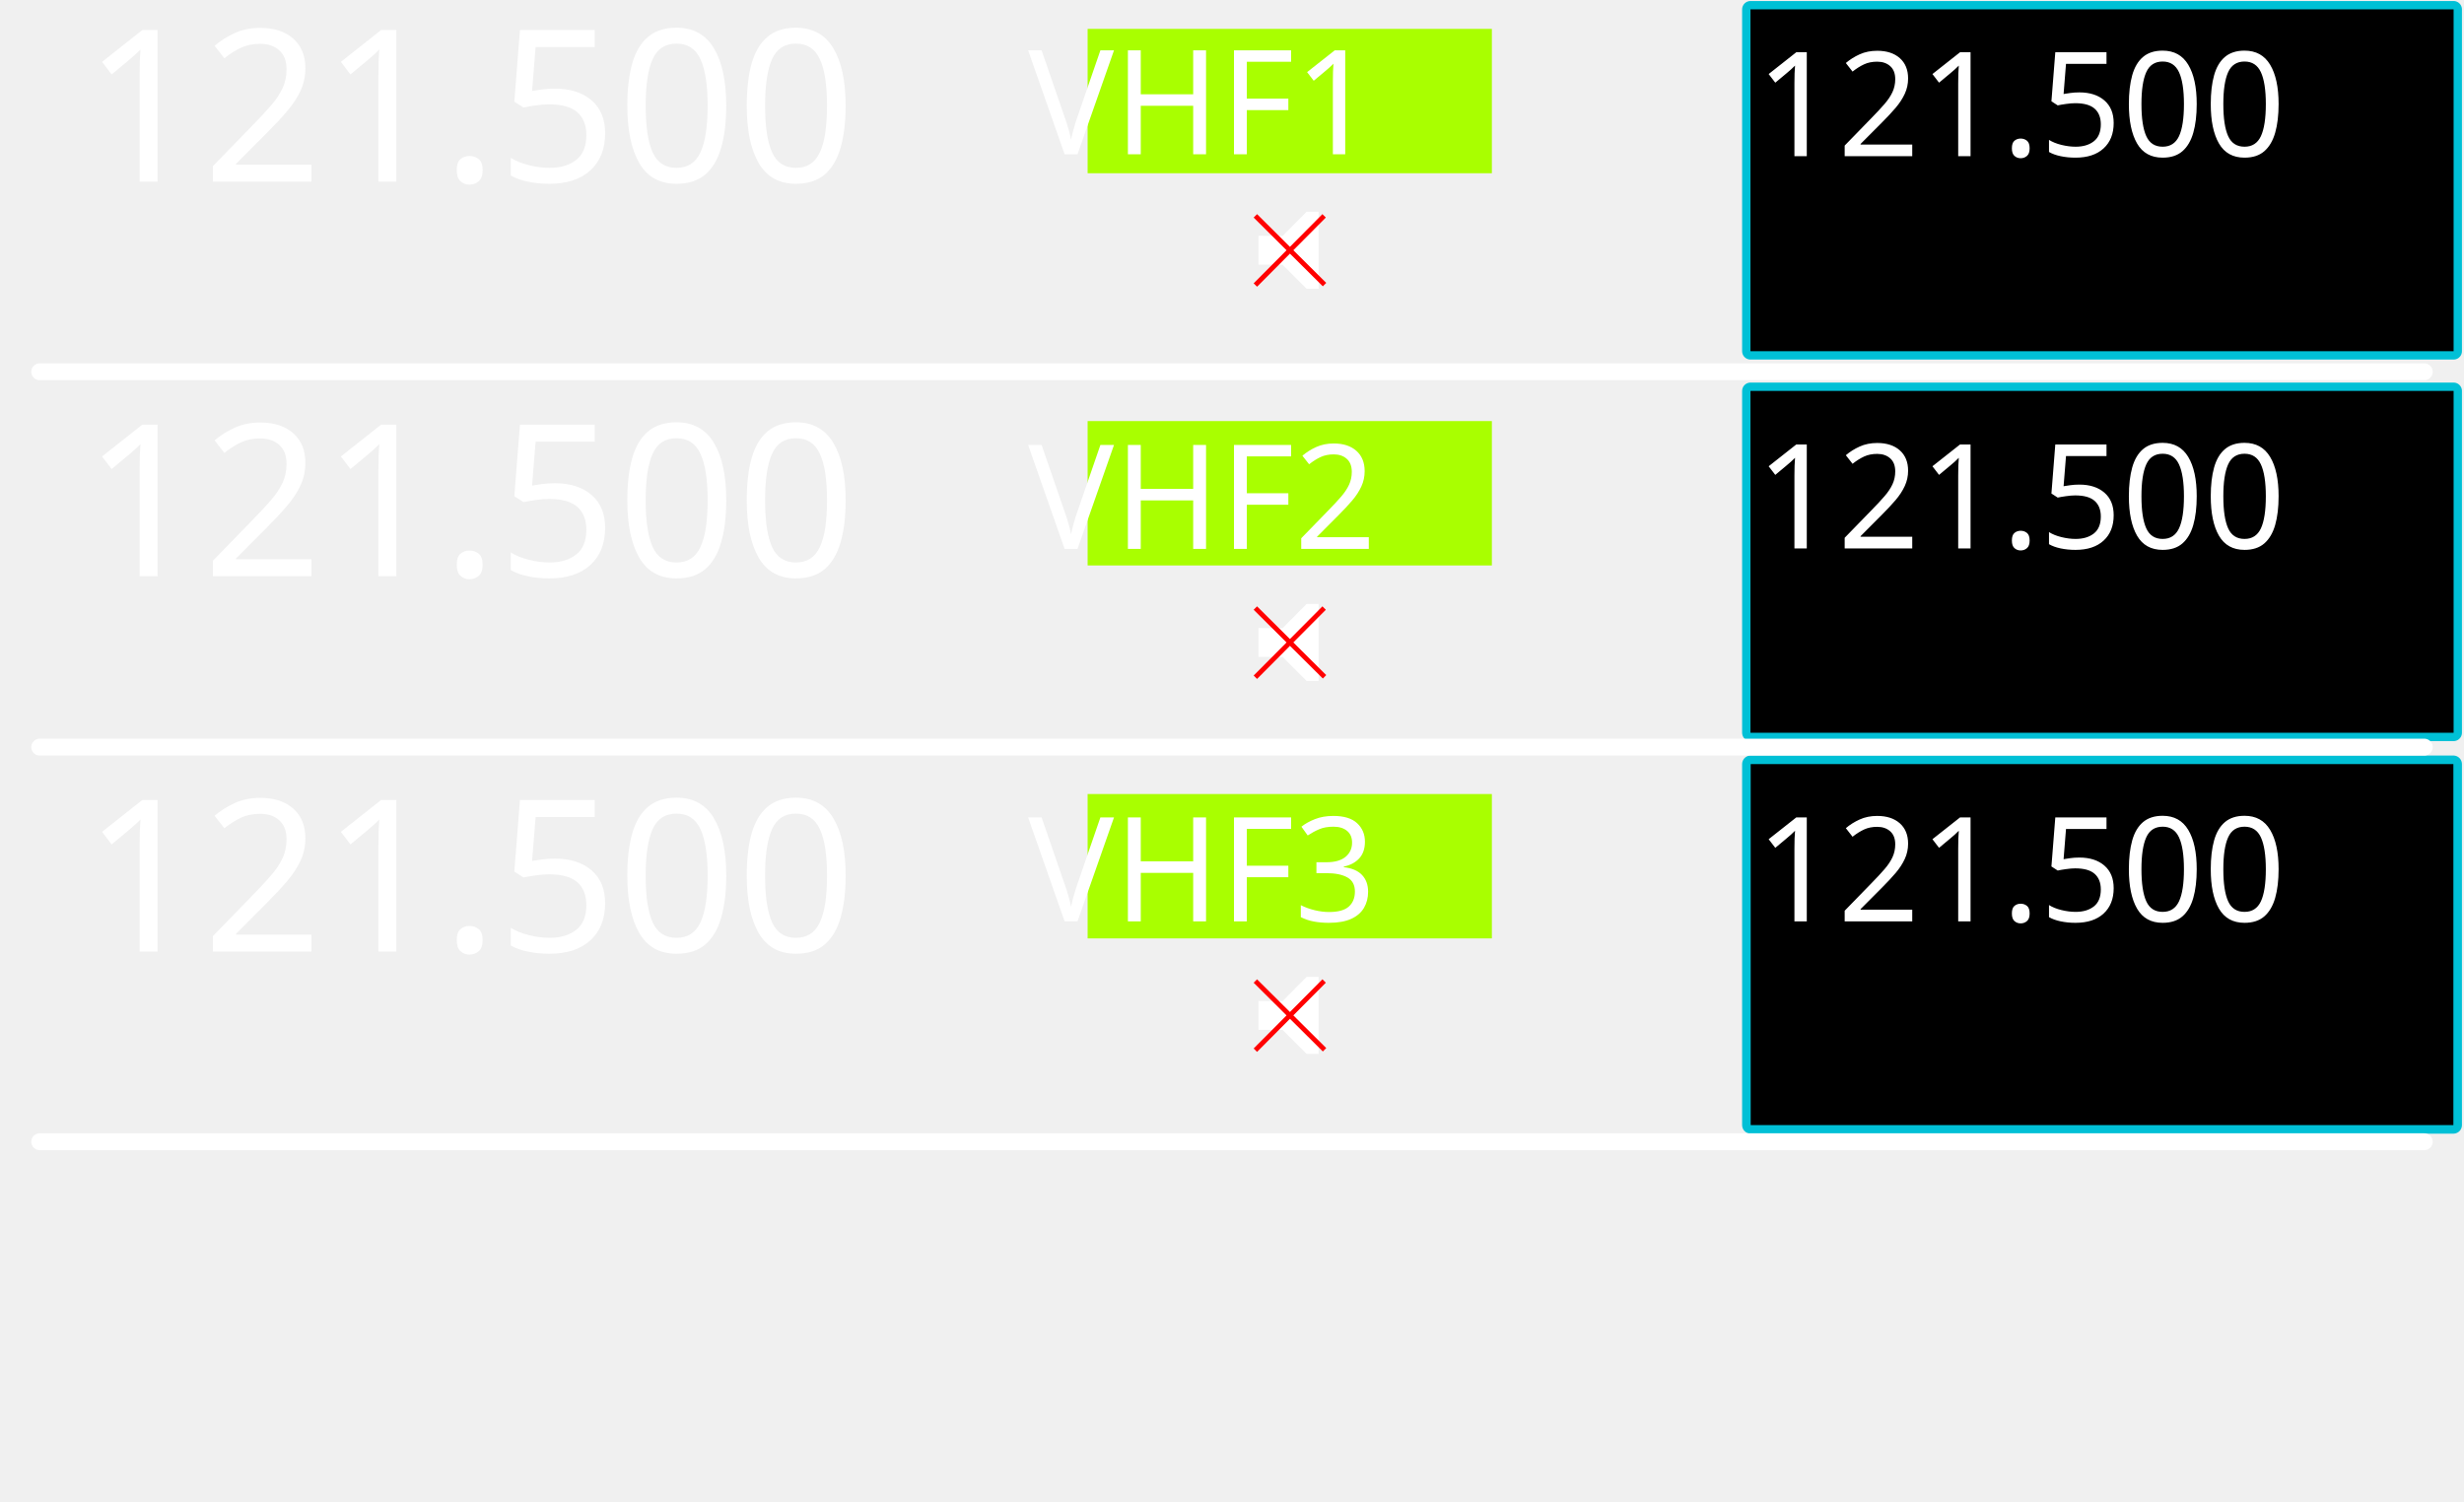
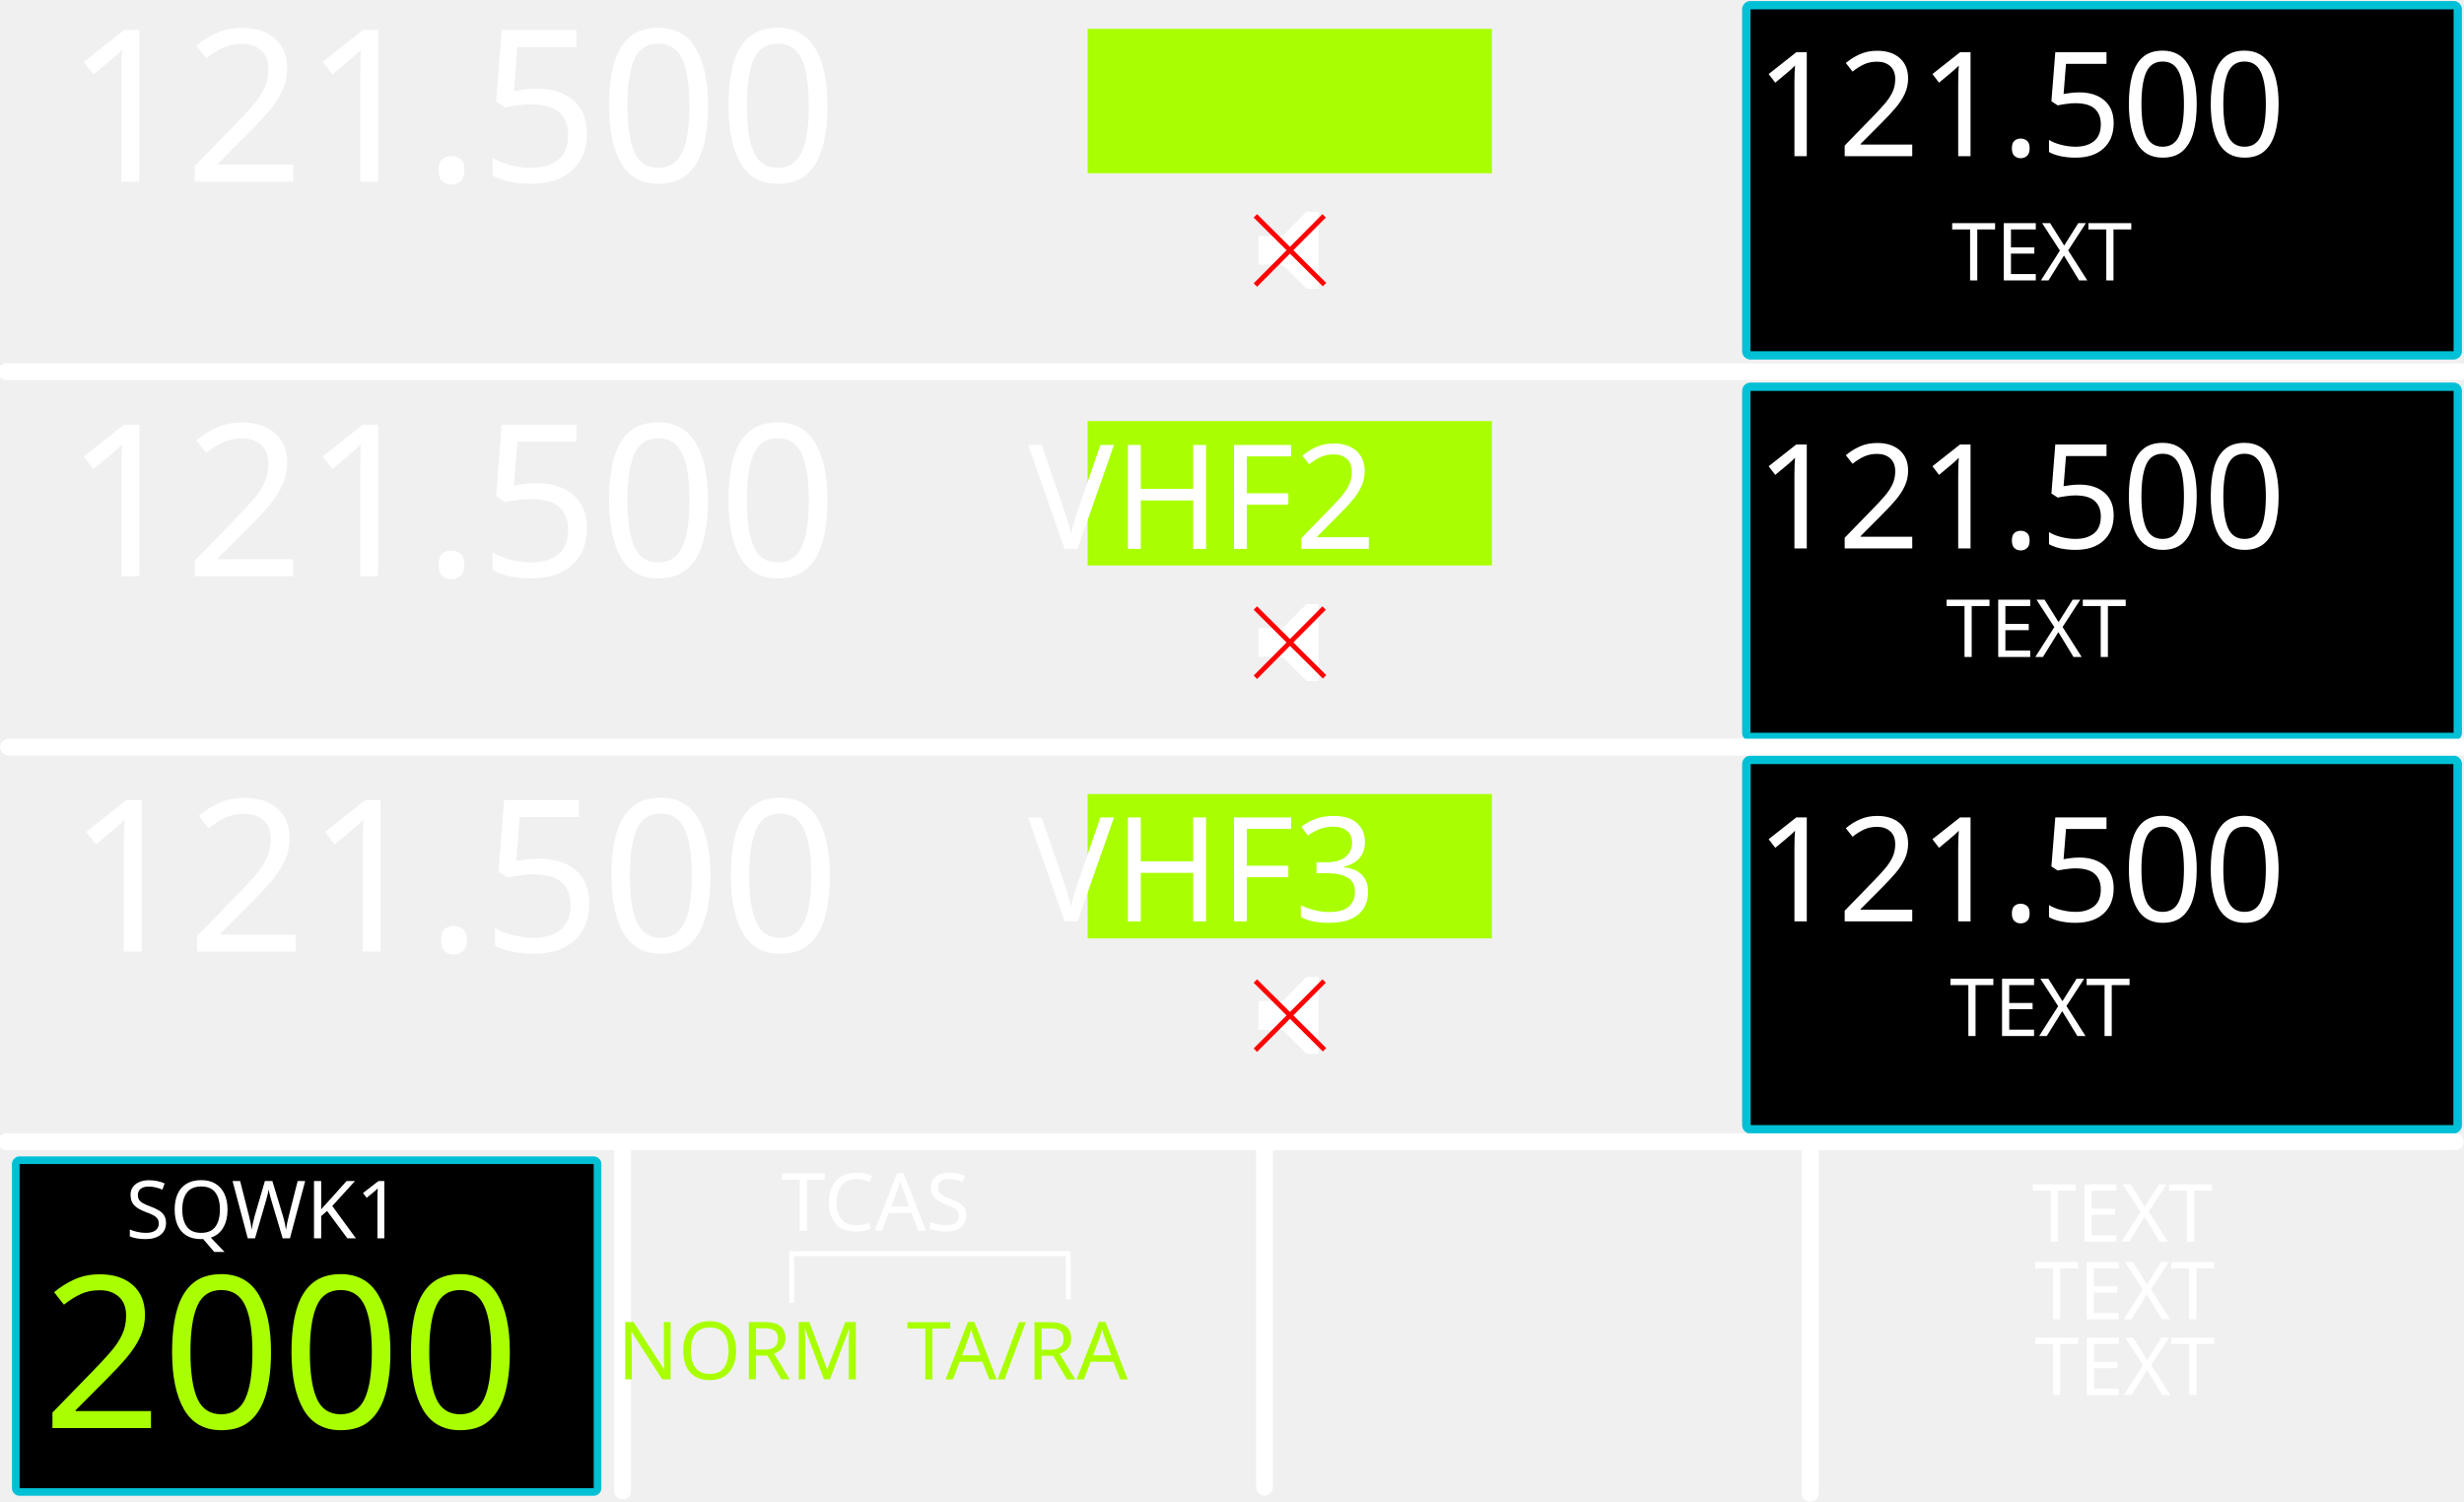
<svg xmlns="http://www.w3.org/2000/svg" width="1024" height="624" viewBox="0 0 819.2 499.2" version="1.1" id="svg2">
  <defs id="defs373" />
  <g id="Simple">
-     <rect style="fill:#a9ff00;fill-opacity:1;stroke:none;stroke-width:5.016;stroke-linecap:round;stroke-linejoin:round;stroke-miterlimit:20;stroke-dasharray:none;stroke-opacity:1;paint-order:markers stroke fill" id="rect2" width="134.4" height="48" x="361.6" y="9.6" />
-     <rect style="fill:#a9ff00;fill-opacity:1;stroke:none;stroke-width:5.016;stroke-linecap:round;stroke-linejoin:round;stroke-miterlimit:20;stroke-dasharray:none;stroke-opacity:1;paint-order:markers stroke fill" id="rect2-8" width="134.4" height="48" x="361.6" y="140" />
-     <rect style="fill:#a9ff00;fill-opacity:1;stroke:none;stroke-width:5.016;stroke-linecap:round;stroke-linejoin:round;stroke-miterlimit:20;stroke-dasharray:none;stroke-opacity:1;paint-order:markers stroke fill" id="rect2-7" width="134.4" height="48" x="361.6" y="264" />
-     <rect style="fill:#000000;stroke:#00c0d6;stroke-width:5.544;stroke-linecap:round;stroke-linejoin:round;stroke-miterlimit:20;stroke-dasharray:none;stroke-opacity:1;paint-order:markers stroke fill" id="rect1" width="233.773" height="113.656" x="581.972" y="3.113" />
-     <rect style="fill:#000000;stroke:#00c0d6;stroke-width:5.544;stroke-linecap:round;stroke-linejoin:round;stroke-miterlimit:20;stroke-dasharray:none;stroke-opacity:1;paint-order:markers stroke fill" id="rect1-5" width="233.773" height="113.656" x="581.972" y="129.972" />
-     <rect style="fill:#000000;stroke:#00c0d6;stroke-width:5.695;stroke-linecap:round;stroke-linejoin:round;stroke-miterlimit:20;stroke-dasharray:none;stroke-opacity:1;paint-order:markers stroke fill" id="rect1-2" width="233.622" height="120.022" x="582.047" y="254.047" />
-     <text transform="scale(0.991516,1.008557)" id="Simple_C6" y="59.885" x="165.283" style="font-style:normal;font-weight:normal;line-height:0%;font-family:sans-serif;text-align:center;letter-spacing:0px;word-spacing:0px;text-anchor:middle;fill:#ffffff;fill-opacity:1;stroke:none;stroke-width:1px;stroke-linecap:butt;stroke-linejoin:miter;stroke-opacity:1" xml:space="preserve">
-       <tspan style="font-style:normal;font-variant:normal;font-weight:normal;font-stretch:normal;font-size:70px;line-height:1.25;font-family:BoeingCDULarge;-inkscape-font-specification:BoeingCDULarge;text-align:center;text-anchor:middle;fill:#ffffff;fill-opacity:1" y="59.885" x="165.283" id="tspan4262">121.500</tspan>
+     <rect style="fill:#a9ff00;fill-opacity:1;stroke:none;stroke-width:5.016;stroke-linecap:round;stroke-linejoin:round;stroke-miterlimit:20;stroke-dasharray:none;stroke-opacity:1;paint-order:markers stroke fill" id="Transmit1" width="134.4" height="48" x="361.6" y="9.6" />
+     <rect style="fill:#a9ff00;fill-opacity:1;stroke:none;stroke-width:5.016;stroke-linecap:round;stroke-linejoin:round;stroke-miterlimit:20;stroke-dasharray:none;stroke-opacity:1;paint-order:markers stroke fill" id="Transmit2" width="134.4" height="48" x="361.6" y="140" />
+     <rect style="fill:#a9ff00;fill-opacity:1;stroke:none;stroke-width:5.016;stroke-linecap:round;stroke-linejoin:round;stroke-miterlimit:20;stroke-dasharray:none;stroke-opacity:1;paint-order:markers stroke fill" id="Transmit3" width="134.4" height="48" x="361.6" y="264" />
+     <rect style="fill:#000000;stroke:#00c0d6;stroke-width:5.544;stroke-linecap:round;stroke-linejoin:round;stroke-miterlimit:20;stroke-dasharray:none;stroke-opacity:1;paint-order:markers stroke fill" id="Select1" width="233.773" height="113.656" x="581.972" y="3.113" />
+     <rect style="fill:#000000;stroke:#00c0d6;stroke-width:5.071;stroke-linecap:round;stroke-linejoin:round;stroke-miterlimit:20;stroke-dasharray:none;stroke-opacity:1;paint-order:markers stroke fill" id="SelectATC" width="190.886" height="107.756" x="6.507" y="387.016" />
+     <text xml:space="preserve" style="font-size:26.667px;line-height:1.25;font-family:sans-serif;text-align:center;text-anchor:middle;fill:#ffffff;fill-opacity:1;stroke:none;stroke-width:0.8;stroke-opacity:1" x="105.019" y="411.712" id="SquawkLabel">
+       <tspan id="tspan1-3-9-7" style="fill:#ffffff;fill-opacity:1;stroke:none;stroke-width:0.8;stroke-opacity:1" x="105.019" y="411.712">SQWK1</tspan>
    </text>
-     <text transform="scale(0.991516,1.008557)" id="Simple_C6-1" y="51.489" x="708.789" style="font-style:normal;font-weight:normal;font-size:48px;line-height:0%;font-family:sans-serif;text-align:center;letter-spacing:0px;word-spacing:0px;text-anchor:middle;fill:#ffffff;fill-opacity:1;stroke:none;stroke-width:1px;stroke-linecap:butt;stroke-linejoin:miter;stroke-opacity:1" xml:space="preserve">
+     <rect style="fill:#000000;stroke:#00c0d6;stroke-width:5.544;stroke-linecap:round;stroke-linejoin:round;stroke-miterlimit:20;stroke-dasharray:none;stroke-opacity:1;paint-order:markers stroke fill" id="Select2" width="233.773" height="113.656" x="581.972" y="129.972" />
+     <rect style="fill:#000000;stroke:#00c0d6;stroke-width:5.695;stroke-linecap:round;stroke-linejoin:round;stroke-miterlimit:20;stroke-dasharray:none;stroke-opacity:1;paint-order:markers stroke fill" id="Select3" width="233.622" height="120.022" x="582.047" y="254.047" />
+     <text transform="scale(0.991516,1.008557)" id="Active1" y="59.885" x="21.878" style="font-style:normal;font-weight:normal;line-height:0%;font-family:sans-serif;text-align:start;letter-spacing:0px;word-spacing:0px;text-anchor:start;fill:#ffffff;fill-opacity:1;stroke:none;stroke-width:1px;stroke-linecap:butt;stroke-linejoin:miter;stroke-opacity:1" xml:space="preserve">
+       <tspan style="font-style:normal;font-variant:normal;font-weight:normal;font-stretch:normal;font-size:70px;line-height:1.25;font-family:BoeingCDULarge;-inkscape-font-specification:BoeingCDULarge;text-align:start;text-anchor:start;fill:#ffffff;fill-opacity:1" y="59.885" x="21.878" id="tspan4262">121.500</tspan>
+     </text>
+     <text transform="scale(0.991516,1.008557)" id="Standby1" y="51.489" x="708.789" style="font-style:normal;font-weight:normal;font-size:48px;line-height:0%;font-family:sans-serif;text-align:center;letter-spacing:0px;word-spacing:0px;text-anchor:middle;fill:#ffffff;fill-opacity:1;stroke:none;stroke-width:1px;stroke-linecap:butt;stroke-linejoin:miter;stroke-opacity:1" xml:space="preserve">
      <tspan style="font-style:normal;font-variant:normal;font-weight:normal;font-stretch:normal;font-size:48px;line-height:1.25;font-family:BoeingCDULarge;-inkscape-font-specification:BoeingCDULarge;text-align:center;text-anchor:middle;fill:#ffffff;fill-opacity:1" y="51.489" x="708.789" id="tspan4262-8">121.500</tspan>
    </text>
-     <text transform="scale(0.991516,1.008557)" id="Simple_C6-1-9" y="180.783" x="708.789" style="font-style:normal;font-weight:normal;font-size:48px;line-height:0%;font-family:sans-serif;text-align:center;letter-spacing:0px;word-spacing:0px;text-anchor:middle;fill:#ffffff;fill-opacity:1;stroke:none;stroke-width:1px;stroke-linecap:butt;stroke-linejoin:miter;stroke-opacity:1" xml:space="preserve">
+     <text transform="scale(0.991516,1.008557)" id="Standby2" y="180.783" x="708.789" style="font-style:normal;font-weight:normal;font-size:48px;line-height:0%;font-family:sans-serif;text-align:center;letter-spacing:0px;word-spacing:0px;text-anchor:middle;fill:#ffffff;fill-opacity:1;stroke:none;stroke-width:1px;stroke-linecap:butt;stroke-linejoin:miter;stroke-opacity:1" xml:space="preserve">
      <tspan style="font-style:normal;font-variant:normal;font-weight:normal;font-stretch:normal;font-size:48px;line-height:1.25;font-family:BoeingCDULarge;-inkscape-font-specification:BoeingCDULarge;text-align:center;text-anchor:middle;fill:#ffffff;fill-opacity:1" y="180.783" x="708.789" id="tspan4262-8-2">121.500</tspan>
    </text>
-     <text transform="scale(0.991516,1.008557)" id="Simple_C6-1-2" y="303.731" x="708.789" style="font-style:normal;font-weight:normal;font-size:48px;line-height:0%;font-family:sans-serif;text-align:center;letter-spacing:0px;word-spacing:0px;text-anchor:middle;fill:#ffffff;fill-opacity:1;stroke:none;stroke-width:1px;stroke-linecap:butt;stroke-linejoin:miter;stroke-opacity:1" xml:space="preserve">
+     <text transform="scale(0.991516,1.008557)" id="Standby3" y="303.731" x="708.789" style="font-style:normal;font-weight:normal;font-size:48px;line-height:0%;font-family:sans-serif;text-align:center;letter-spacing:0px;word-spacing:0px;text-anchor:middle;fill:#ffffff;fill-opacity:1;stroke:none;stroke-width:1px;stroke-linecap:butt;stroke-linejoin:miter;stroke-opacity:1" xml:space="preserve">
      <tspan style="font-style:normal;font-variant:normal;font-weight:normal;font-stretch:normal;font-size:48px;line-height:1.25;font-family:BoeingCDULarge;-inkscape-font-specification:BoeingCDULarge;text-align:center;text-anchor:middle;fill:#ffffff;fill-opacity:1" y="303.731" x="708.789" id="tspan4262-8-3">121.500</tspan>
    </text>
-     <text transform="scale(0.991516,1.008557)" id="Simple_C6-6" y="189.972" x="165.283" style="font-style:normal;font-weight:normal;line-height:0%;font-family:sans-serif;text-align:center;letter-spacing:0px;word-spacing:0px;text-anchor:middle;fill:#ffffff;fill-opacity:1;stroke:none;stroke-width:1px;stroke-linecap:butt;stroke-linejoin:miter;stroke-opacity:1" xml:space="preserve">
-       <tspan style="font-style:normal;font-variant:normal;font-weight:normal;font-stretch:normal;font-size:70px;line-height:1.25;font-family:BoeingCDULarge;-inkscape-font-specification:BoeingCDULarge;text-align:center;text-anchor:middle;fill:#ffffff;fill-opacity:1" y="189.972" x="165.283" id="tspan4262-7">121.500</tspan>
+     <text transform="scale(0.991516,1.008557)" id="Active2" y="189.972" x="21.878" style="font-style:normal;font-weight:normal;line-height:0%;font-family:sans-serif;text-align:start;letter-spacing:0px;word-spacing:0px;text-anchor:start;fill:#ffffff;fill-opacity:1;stroke:none;stroke-width:1px;stroke-linecap:butt;stroke-linejoin:miter;stroke-opacity:1" xml:space="preserve">
+       <tspan style="font-style:normal;font-variant:normal;font-weight:normal;font-stretch:normal;font-size:70px;line-height:1.25;font-family:BoeingCDULarge;-inkscape-font-specification:BoeingCDULarge;text-align:start;text-anchor:start;fill:#ffffff;fill-opacity:1" y="189.972" x="21.878" id="tspan4262-7">121.500</tspan>
    </text>
-     <text transform="scale(0.991516,1.008557)" id="Simple_C6-2" y="50.856" x="434.313" style="font-style:normal;font-weight:normal;font-size:48px;line-height:0%;font-family:sans-serif;text-align:center;letter-spacing:0px;word-spacing:0px;text-anchor:middle;fill:#ffffff;fill-opacity:1;stroke:none;stroke-width:1px;stroke-linecap:butt;stroke-linejoin:miter;stroke-opacity:1" xml:space="preserve">
-       <tspan style="font-style:normal;font-variant:normal;font-weight:normal;font-stretch:normal;font-size:48px;line-height:1.25;font-family:BoeingCDULarge;-inkscape-font-specification:BoeingCDULarge;text-align:center;text-anchor:middle;fill:#ffffff;fill-opacity:1" y="50.856" x="434.313" id="tspan4262-9">VHF1</tspan>
+     <text transform="scale(0.991516,1.008557)" id="Channel1" y="50.856" x="434.313" style="font-style:normal;font-weight:normal;font-size:48px;line-height:0%;font-family:sans-serif;text-align:center;letter-spacing:0px;word-spacing:0px;text-anchor:middle;display:inline;fill:#ffffff;fill-opacity:1;stroke:none;stroke-width:1px;stroke-linecap:butt;stroke-linejoin:miter;stroke-opacity:1" xml:space="preserve">
+       <tspan style="font-style:normal;font-variant:normal;font-weight:normal;font-stretch:normal;font-size:48px;line-height:1.25;font-family:BoeingCDULarge;-inkscape-font-specification:BoeingCDULarge;text-align:center;text-anchor:middle;fill:#ffffff;fill-opacity:1" y="0" x="0" id="tspan4262-9">VHF1</tspan>
    </text>
-     <text transform="scale(0.991516,1.008557)" id="Simple_C6-2-2" y="303.731" x="434.313" style="font-style:normal;font-weight:normal;font-size:48px;line-height:0%;font-family:sans-serif;text-align:center;letter-spacing:0px;word-spacing:0px;text-anchor:middle;fill:#ffffff;fill-opacity:1;stroke:none;stroke-width:1px;stroke-linecap:butt;stroke-linejoin:miter;stroke-opacity:1" xml:space="preserve">
+     <text transform="scale(0.991516,1.008557)" id="Channel3" y="303.731" x="434.313" style="font-style:normal;font-weight:normal;font-size:48px;line-height:0%;font-family:sans-serif;text-align:center;letter-spacing:0px;word-spacing:0px;text-anchor:middle;fill:#ffffff;fill-opacity:1;stroke:none;stroke-width:1px;stroke-linecap:butt;stroke-linejoin:miter;stroke-opacity:1" xml:space="preserve">
      <tspan style="font-style:normal;font-variant:normal;font-weight:normal;font-stretch:normal;font-size:48px;line-height:1.25;font-family:BoeingCDULarge;-inkscape-font-specification:BoeingCDULarge;text-align:center;text-anchor:middle;fill:#ffffff;fill-opacity:1" y="303.731" x="434.313" id="tspan4262-9-7">VHF3</tspan>
    </text>
-     <text transform="scale(0.991516,1.008557)" id="Simple_C6-2-9" y="180.943" x="434.313" style="font-style:normal;font-weight:normal;font-size:48px;line-height:0%;font-family:sans-serif;text-align:center;letter-spacing:0px;word-spacing:0px;text-anchor:middle;fill:#ffffff;fill-opacity:1;stroke:none;stroke-width:1px;stroke-linecap:butt;stroke-linejoin:miter;stroke-opacity:1" xml:space="preserve">
+     <text transform="scale(0.991516,1.008557)" id="Channel2" y="180.943" x="434.313" style="font-style:normal;font-weight:normal;font-size:48px;line-height:0%;font-family:sans-serif;text-align:center;letter-spacing:0px;word-spacing:0px;text-anchor:middle;fill:#ffffff;fill-opacity:1;stroke:none;stroke-width:1px;stroke-linecap:butt;stroke-linejoin:miter;stroke-opacity:1" xml:space="preserve">
      <tspan style="font-style:normal;font-variant:normal;font-weight:normal;font-stretch:normal;font-size:48px;line-height:1.25;font-family:BoeingCDULarge;-inkscape-font-specification:BoeingCDULarge;text-align:center;text-anchor:middle;fill:#ffffff;fill-opacity:1" y="180.943" x="434.313" id="tspan4262-9-3">VHF2</tspan>
    </text>
-     <text transform="scale(0.991516,1.008557)" id="Simple_C6-3" y="313.713" x="165.283" style="font-style:normal;font-weight:normal;line-height:0%;font-family:sans-serif;text-align:center;letter-spacing:0px;word-spacing:0px;text-anchor:middle;fill:#ffffff;fill-opacity:1;stroke:none;stroke-width:1px;stroke-linecap:butt;stroke-linejoin:miter;stroke-opacity:1" xml:space="preserve">
-       <tspan style="font-style:normal;font-variant:normal;font-weight:normal;font-stretch:normal;font-size:70px;line-height:1.25;font-family:BoeingCDULarge;-inkscape-font-specification:BoeingCDULarge;text-align:center;text-anchor:middle;fill:#ffffff;fill-opacity:1" y="313.713" x="165.283" id="tspan4262-5">121.500</tspan>
+     <text transform="scale(0.991516,1.008557)" id="Active3" y="313.713" x="22.684" style="font-style:normal;font-weight:normal;line-height:0%;font-family:sans-serif;text-align:start;letter-spacing:0px;word-spacing:0px;text-anchor:start;fill:#ffffff;fill-opacity:1;stroke:none;stroke-width:1px;stroke-linecap:butt;stroke-linejoin:miter;stroke-opacity:1" xml:space="preserve">
+       <tspan style="font-style:normal;font-variant:normal;font-weight:normal;font-stretch:normal;font-size:70px;line-height:1.25;font-family:BoeingCDULarge;-inkscape-font-specification:BoeingCDULarge;text-align:start;text-anchor:start;fill:#ffffff;fill-opacity:1" y="313.713" x="22.684" id="tspan4262-5">121.500</tspan>
    </text>
-     <path style="fill:none;stroke:#ffffff;stroke-width:5.606;stroke-linecap:round;stroke-linejoin:miter;stroke-dasharray:none;stroke-opacity:1" d="M 805.994,123.603 H 13.206" id="path1" />
-     <path style="fill:none;stroke:#ffffff;stroke-width:5.606;stroke-linecap:round;stroke-linejoin:miter;stroke-dasharray:none;stroke-opacity:1" d="M 805.994,248.403 H 13.206" id="path1-0" />
-     <path style="fill:none;stroke:#ffffff;stroke-width:5.606;stroke-linecap:round;stroke-linejoin:miter;stroke-dasharray:none;stroke-opacity:1" d="M 805.994,379.6 H 13.206" id="path1-2" />
-     <path style="fill:#ffffff;fill-opacity:1;stroke:none;stroke-width:0.8px;stroke-linecap:butt;stroke-linejoin:miter;stroke-opacity:1" d="m 418.4,78.4 8,0.073 8,-8.073 h 4 V 96 h -4 l -8,-8 h -8 z" id="path2" />
-     <path style="fill:#ffffff;fill-opacity:1;stroke:none;stroke-width:0.8px;stroke-linecap:butt;stroke-linejoin:miter;stroke-opacity:1" d="m 418.4,208.8 8,0.073 8,-8.073 h 4 v 25.6 h -4 l -8,-8 h -8 z" id="path2-6" />
-     <path style="fill:#ffffff;fill-opacity:1;stroke:none;stroke-width:0.8px;stroke-linecap:butt;stroke-linejoin:miter;stroke-opacity:1" d="m 418.4,332.8 8,0.073 8,-8.073 h 4 v 25.6 h -4 l -8,-8 h -8 z" id="path2-2" />
-     <path id="path3-3" style="fill:none;stroke:#ff0000;stroke-width:1.6;stroke-linecap:butt;stroke-linejoin:miter;stroke-dasharray:none;stroke-opacity:1" d="m 417.364,71.767 22.999,22.86 m -0.135,-22.864 -22.86,22.999" />
-     <path id="path3-3-9" style="fill:none;stroke:#ff0000;stroke-width:1.6;stroke-linecap:butt;stroke-linejoin:miter;stroke-dasharray:none;stroke-opacity:1" d="m 417.364,202.167 22.999,22.86 m -0.135,-22.863 -22.86,22.999" />
-     <path id="path3-3-7" style="fill:none;stroke:#ff0000;stroke-width:1.6;stroke-linecap:butt;stroke-linejoin:miter;stroke-dasharray:none;stroke-opacity:1" d="m 417.364,326.167 22.999,22.86 m -0.135,-22.863 -22.86,22.999" />
+     <text transform="scale(0.991516,1.008557)" id="Squawk" y="470.77" x="102.107" style="font-style:normal;font-weight:normal;line-height:0%;font-family:sans-serif;text-align:center;letter-spacing:0px;word-spacing:0px;text-anchor:middle;fill:#a9ff00;fill-opacity:1;stroke:none;stroke-width:1px;stroke-linecap:butt;stroke-linejoin:miter;stroke-opacity:1" xml:space="preserve">
+       <tspan style="font-style:normal;font-variant:normal;font-weight:normal;font-stretch:normal;font-size:70px;line-height:1.25;font-family:BoeingCDULarge;-inkscape-font-specification:BoeingCDULarge;text-align:center;text-anchor:middle;fill:#a9ff00;fill-opacity:1" y="470.77" x="102.107" id="tspan4262-5-3">2000</tspan>
+     </text>
+     <path style="fill:none;stroke:#ffffff;stroke-width:5.6;stroke-linecap:round;stroke-linejoin:miter;stroke-dasharray:none;stroke-opacity:1" d="M 817.913,123.603 H 2.087" id="path1" />
+     <path style="fill:none;stroke:#ffffff;stroke-width:5.6;stroke-linecap:round;stroke-linejoin:miter;stroke-dasharray:none;stroke-opacity:1" d="M 818.713,248.403 H 2.887" id="path1-0" />
+     <path style="fill:none;stroke:#ffffff;stroke-width:5.6;stroke-linecap:round;stroke-linejoin:miter;stroke-dasharray:none;stroke-opacity:1" d="M 816.318,379.6 H 2.082" id="path1-2" />
+     <path style="fill:none;stroke:#ffffff;stroke-width:5.6;stroke-linecap:round;stroke-linejoin:miter;stroke-dasharray:none;stroke-opacity:1" d="M 206.983,495.709 V 381.603" id="path1-2-0" />
+     <path style="fill:none;stroke:#ffffff;stroke-width:5.6;stroke-linecap:round;stroke-linejoin:miter;stroke-dasharray:none;stroke-opacity:1" d="M 420.426,494.426 V 380.32" id="path1-2-0-9" />
+     <path style="fill:none;stroke:#ffffff;stroke-width:5.6;stroke-linecap:round;stroke-linejoin:miter;stroke-dasharray:none;stroke-opacity:1" d="M 601.84,496.506 V 382.4" id="path1-2-0-2" />
+     <path style="fill:#ffffff;fill-opacity:1;stroke:none;stroke-width:0.8px;stroke-linecap:butt;stroke-linejoin:miter;stroke-opacity:1" d="m 418.4,78.4 8,0.073 8,-8.073 h 4 V 96 h -4 l -8,-8 h -8 z" id="Volume1" />
+     <path style="fill:#ffffff;fill-opacity:1;stroke:none;stroke-width:0.8px;stroke-linecap:butt;stroke-linejoin:miter;stroke-opacity:1" d="m 418.4,208.8 8,0.073 8,-8.073 h 4 v 25.6 h -4 l -8,-8 h -8 z" id="Volume2" />
+     <path style="fill:#ffffff;fill-opacity:1;stroke:none;stroke-width:0.8px;stroke-linecap:butt;stroke-linejoin:miter;stroke-opacity:1" d="m 418.4,332.8 8,0.073 8,-8.073 h 4 v 25.6 h -4 l -8,-8 h -8 z" id="Volume3" />
+     <path id="Mute1" style="fill:none;stroke:#ff0000;stroke-width:1.6;stroke-linecap:butt;stroke-linejoin:miter;stroke-dasharray:none;stroke-opacity:1" d="m 417.364,71.767 22.999,22.86 m -0.135,-22.864 -22.86,22.999" />
+     <path id="Mute2" style="fill:none;stroke:#ff0000;stroke-width:1.6;stroke-linecap:butt;stroke-linejoin:miter;stroke-dasharray:none;stroke-opacity:1" d="m 417.364,202.167 22.999,22.86 m -0.135,-22.863 -22.86,22.999" />
+     <path id="Mute3" style="fill:none;stroke:#ff0000;stroke-width:1.6;stroke-linecap:butt;stroke-linejoin:miter;stroke-dasharray:none;stroke-opacity:1" d="m 417.364,326.167 22.999,22.86 m -0.135,-22.863 -22.86,22.999" />
+     <text xml:space="preserve" style="font-size:26.667px;line-height:1.25;font-family:sans-serif;text-align:center;text-anchor:middle;fill:#ffffff;fill-opacity:1;stroke:none;stroke-width:0.8;stroke-opacity:1" x="696.162" y="93.227" id="Label1">
+       <tspan id="tspan1" style="fill:#ffffff;fill-opacity:1;stroke:none;stroke-width:0.8;stroke-opacity:1" x="696.162" y="93.227">TEXT</tspan>
+     </text>
+     <text xml:space="preserve" style="font-size:26.667px;line-height:1.25;font-family:sans-serif;text-align:center;text-anchor:middle;fill:#ffffff;fill-opacity:1;stroke:none;stroke-width:0.8;stroke-opacity:1" x="694.305" y="218.427" id="Label2">
+       <tspan id="tspan1-2" style="fill:#ffffff;fill-opacity:1;stroke:none;stroke-width:0.8;stroke-opacity:1" x="694.305" y="218.427">TEXT</tspan>
+     </text>
+     <text xml:space="preserve" style="font-size:26.667px;line-height:1.25;font-family:sans-serif;text-align:center;text-anchor:middle;fill:#ffffff;fill-opacity:1;stroke:none;stroke-width:0.8;stroke-opacity:1" x="695.585" y="344.453" id="Label3">
+       <tspan id="tspan1-27" style="fill:#ffffff;fill-opacity:1;stroke:none;stroke-width:0.8;stroke-opacity:1" x="695.585" y="344.453">TEXT</tspan>
+     </text>
+     <text xml:space="preserve" style="font-size:26.667px;line-height:1.25;font-family:sans-serif;text-align:end;text-anchor:end;fill:#ffffff;fill-opacity:1;stroke:none;stroke-width:0.8;stroke-opacity:1" x="804.05" y="412.827" id="Message1">
+       <tspan id="tspan1-3" style="text-align:end;text-anchor:end;fill:#ffffff;fill-opacity:1;stroke:none;stroke-width:0.8;stroke-opacity:1" x="770.358" y="412.827">TEXT</tspan>
+     </text>
+     <text xml:space="preserve" style="font-size:26.667px;line-height:1.25;font-family:sans-serif;text-align:end;text-anchor:end;fill:#ffffff;fill-opacity:1;stroke:none;stroke-width:0.8;stroke-opacity:1" x="804.796" y="438.64" id="Message2">
+       <tspan id="tspan1-3-6" style="text-align:end;text-anchor:end;fill:#ffffff;fill-opacity:1;stroke:none;stroke-width:0.8;stroke-opacity:1" x="771.105" y="438.64">TEXT</tspan>
+     </text>
+     <text xml:space="preserve" style="font-size:26.667px;line-height:1.25;font-family:sans-serif;text-align:end;text-anchor:end;fill:#ffffff;fill-opacity:1;stroke:none;stroke-width:0.8;stroke-opacity:1" x="804.849" y="463.787" id="Message3">
+       <tspan id="tspan1-3-1" style="text-align:end;text-anchor:end;fill:#ffffff;fill-opacity:1;stroke:none;stroke-width:0.8;stroke-opacity:1" x="771.158" y="463.787">TEXT</tspan>
+     </text>
+     <text xml:space="preserve" style="font-size:26.667px;line-height:1.25;font-family:sans-serif;text-align:center;text-anchor:middle;fill:#ffffff;fill-opacity:1;stroke:none;stroke-width:0.8;stroke-opacity:1" x="308.411" y="409.2" id="TCAS">
+       <tspan id="tspan1-3-9" style="fill:#ffffff;fill-opacity:1;stroke:none;stroke-width:0.8;stroke-opacity:1" x="308.411" y="409.2">TCAS</tspan>
+     </text>
+     <text xml:space="preserve" style="font-size:26.667px;line-height:1.25;font-family:sans-serif;text-align:center;text-anchor:middle;fill:#a9ff00;fill-opacity:1;stroke:none;stroke-width:0.8;stroke-opacity:1" x="263.536" y="458.592" id="AboveBelow">
+       <tspan id="tspan1-3-9-73" style="fill:#a9ff00;fill-opacity:1;stroke:none;stroke-width:0.8;stroke-opacity:1" x="263.536" y="458.592">NORM</tspan>
+     </text>
+     <text xml:space="preserve" style="font-size:26.667px;line-height:1.25;font-family:sans-serif;text-align:center;text-anchor:middle;fill:#a9ff00;fill-opacity:1;stroke:none;stroke-width:0.8;stroke-opacity:1" x="355.518" y="458.64" id="TARA">
+       <tspan id="tspan1-3-9-73-2" style="fill:#a9ff00;fill-opacity:1;stroke:none;stroke-width:0.8;stroke-opacity:1" x="355.518" y="458.64">TA/RA</tspan>
+     </text>
+     <path style="fill:none;stroke:#ffffff;stroke-width:1.6;stroke-linecap:butt;stroke-linejoin:miter;stroke-dasharray:none;stroke-opacity:1" d="m 263.223,433.187 v -16.375 h 91.955 v 15.177" id="path2" />
  </g>
</svg>
